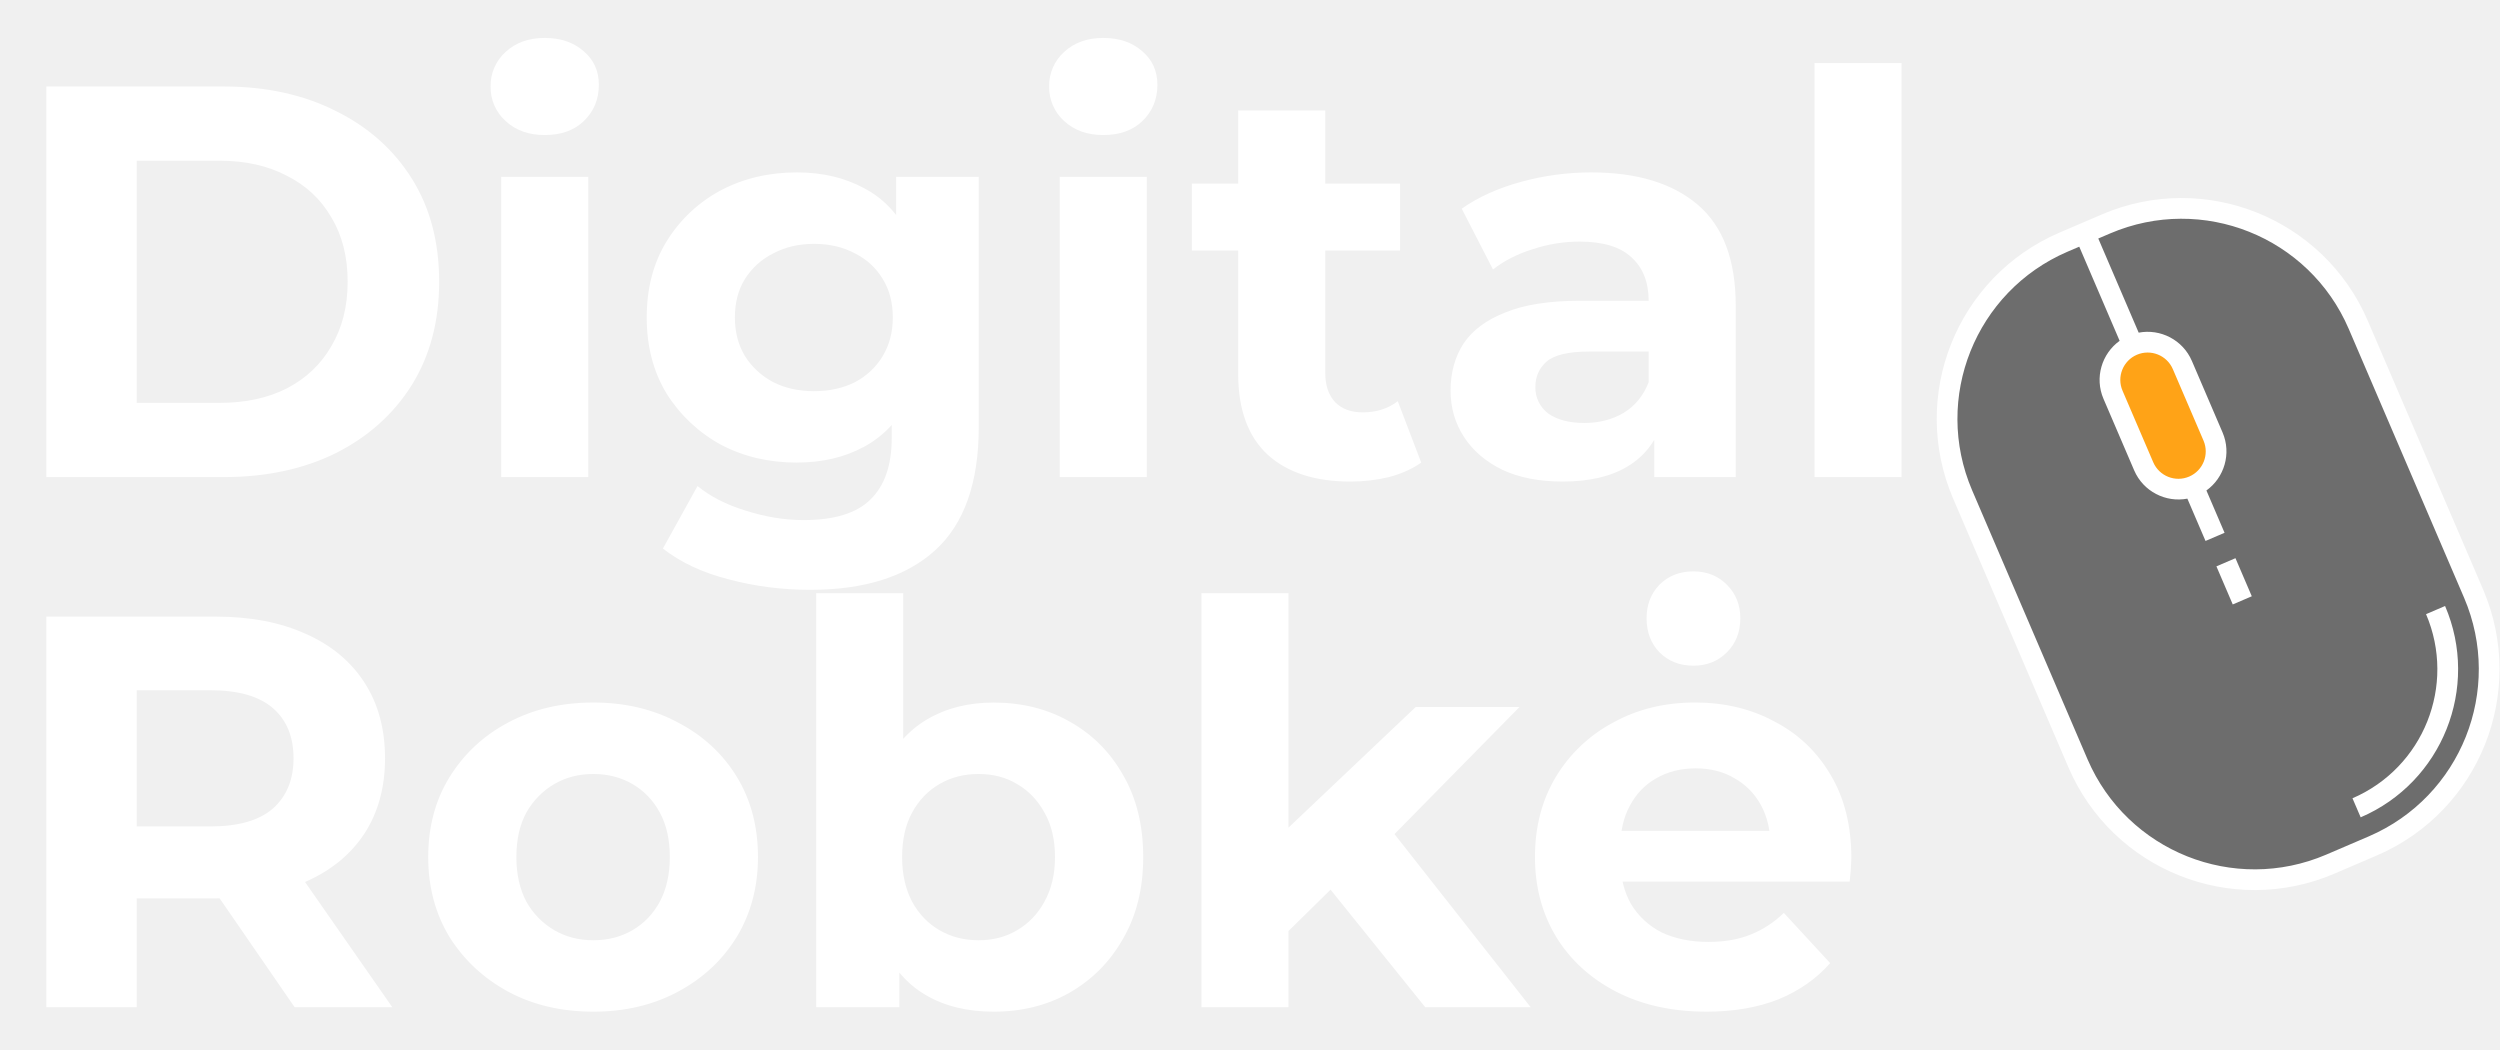
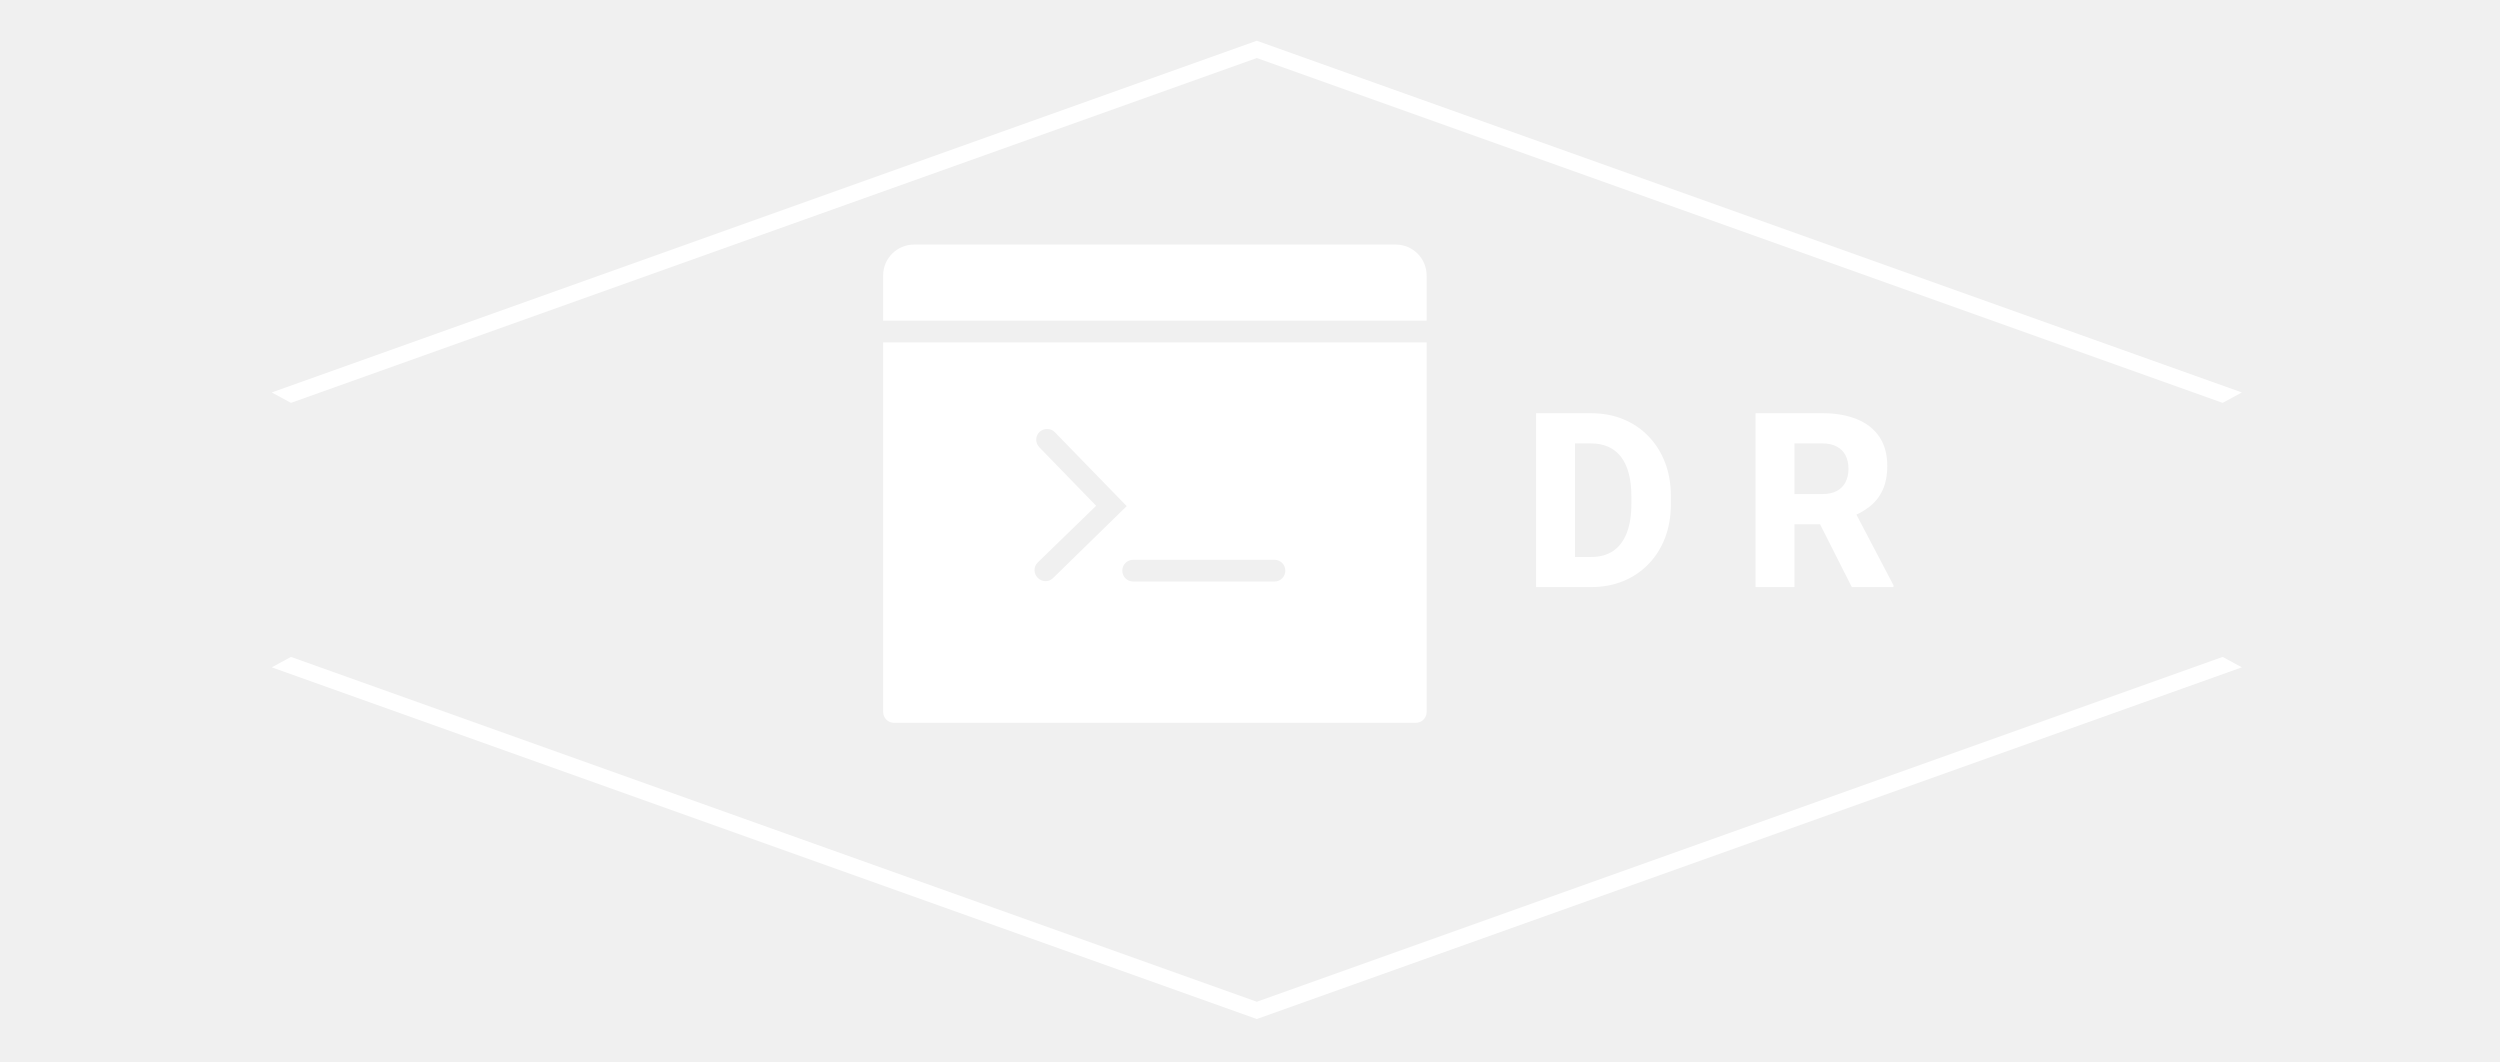
- <svg xmlns="http://www.w3.org/2000/svg" width="131" height="55" fill="none">
-   <g clip-path="url(#A)">
-     <g fill="#fff">
-       <path d="M2.427 52.778V32.31h8.86c1.832 0 3.411.302 4.737.906 1.326.585 2.349 1.433 3.07 2.544s1.082 2.437 1.082 3.977c0 1.52-.361 2.836-1.082 3.947-.721 1.092-1.745 1.93-3.07 2.515s-2.904.877-4.737.877H5.059L7.164 45v7.778H2.427zm13.012 0l-5.117-7.427h5.059l5.176 7.427h-5.117zm-8.275-7.251l-2.105-2.222h5.965c1.462 0 2.554-.312 3.275-.936.721-.643 1.082-1.52 1.082-2.632 0-1.131-.361-2.008-1.082-2.632s-1.813-.936-3.275-.936H5.059l2.105-2.251v11.608zm23.929 7.485c-1.676 0-3.168-.351-4.474-1.053-1.287-.702-2.31-1.657-3.07-2.866-.741-1.228-1.111-2.622-1.111-4.181 0-1.579.37-2.973 1.111-4.181.76-1.228 1.784-2.183 3.07-2.866 1.306-.702 2.797-1.053 4.474-1.053 1.657 0 3.138.351 4.444 1.053 1.306.682 2.33 1.628 3.07 2.836s1.111 2.612 1.111 4.211c0 1.559-.37 2.953-1.111 4.181-.741 1.209-1.764 2.164-3.07 2.866s-2.788 1.053-4.444 1.053zm0-3.743c.76 0 1.442-.175 2.047-.526s1.082-.848 1.433-1.491c.351-.663.526-1.443.526-2.339 0-.916-.175-1.696-.526-2.339s-.828-1.14-1.433-1.491-1.287-.526-2.047-.526-1.443.175-2.047.526a3.98 3.98 0 0 0-1.462 1.491c-.351.643-.526 1.423-.526 2.339 0 .897.175 1.676.526 2.339a3.98 3.98 0 0 0 1.462 1.491c.604.351 1.287.526 2.047.526zm20.973 3.743c-1.384 0-2.573-.292-3.567-.877s-1.754-1.472-2.281-2.661c-.526-1.209-.789-2.729-.789-4.561 0-1.852.273-3.372.819-4.561.565-1.189 1.345-2.076 2.339-2.661s2.154-.877 3.48-.877c1.481 0 2.807.331 3.977.994 1.189.663 2.125 1.599 2.807 2.807.702 1.209 1.053 2.641 1.053 4.298 0 1.637-.351 3.06-1.053 4.269-.682 1.209-1.618 2.154-2.807 2.836-1.17.663-2.495.994-3.977.994zm-9.298-.234V31.082h4.561v9.152l-.292 4.649.088 4.678v3.216h-4.357zm8.509-3.509c.76 0 1.433-.175 2.017-.526.604-.351 1.082-.848 1.433-1.491.37-.663.555-1.443.555-2.339 0-.916-.185-1.696-.555-2.339-.351-.643-.828-1.14-1.433-1.491-.585-.351-1.257-.526-2.017-.526s-1.443.175-2.047.526-1.082.848-1.433 1.491-.526 1.423-.526 2.339c0 .897.175 1.676.526 2.339.351.643.829 1.14 1.433 1.491s1.287.526 2.047.526zm15.451.292l.117-5.556 7.339-6.959h5.439l-7.047 7.164-2.368 1.93-3.48 3.421zm-3.772 3.216V31.082h4.561v21.696h-4.561zm11.725 0l-5.322-6.608 2.865-3.538 7.983 10.146h-5.526zm14.728.234c-1.793 0-3.372-.351-4.737-1.053-1.345-.702-2.388-1.657-3.129-2.866-.741-1.228-1.111-2.622-1.111-4.181 0-1.579.361-2.973 1.082-4.181a7.74 7.74 0 0 1 3.012-2.866c1.267-.702 2.7-1.053 4.298-1.053 1.54 0 2.924.331 4.152.994 1.248.643 2.232 1.579 2.953 2.807.721 1.209 1.082 2.661 1.082 4.357l-.029.614-.059.614H84.146v-2.661h10.38l-1.754.79c0-.819-.166-1.53-.497-2.135s-.79-1.072-1.374-1.403c-.585-.351-1.267-.526-2.047-.526s-1.472.175-2.076.526c-.585.331-1.043.809-1.374 1.433-.331.604-.497 1.326-.497 2.164v.702c0 .858.185 1.618.556 2.281.39.643.926 1.14 1.608 1.491.702.331 1.52.497 2.456.497.838 0 1.569-.127 2.193-.38.643-.253 1.228-.633 1.754-1.14l2.427 2.632c-.721.819-1.628 1.452-2.719 1.901-1.092.429-2.349.643-3.772.643zm-.672-18.129c-.721 0-1.316-.234-1.784-.702-.448-.468-.672-1.062-.672-1.784 0-.702.224-1.287.672-1.754.468-.468 1.062-.702 1.784-.702.702 0 1.287.234 1.754.702s.702 1.053.702 1.754c0 .721-.234 1.316-.702 1.784s-1.053.702-1.754.702z" />
-       <path d="M2.427 25V4.532h9.298c2.222 0 4.181.429 5.877 1.287 1.696.838 3.021 2.018 3.977 3.538s1.433 3.324 1.433 5.409c0 2.066-.478 3.869-1.433 5.409-.955 1.521-2.281 2.71-3.977 3.567-1.696.838-3.655 1.257-5.877 1.257H2.427zm4.737-3.889h4.328c1.364 0 2.544-.253 3.538-.76 1.014-.526 1.793-1.267 2.339-2.222.565-.955.848-2.076.848-3.363 0-1.306-.283-2.427-.848-3.363-.546-.955-1.326-1.686-2.339-2.193-.994-.526-2.174-.789-3.538-.789H7.164v12.69zM26.263 25V9.269h4.562V25h-4.562zm2.281-17.924c-.838 0-1.52-.244-2.047-.731a2.37 2.37 0 0 1-.789-1.813 2.37 2.37 0 0 1 .789-1.813c.526-.487 1.209-.731 2.047-.731s1.52.234 2.047.702c.526.448.789 1.033.789 1.754 0 .76-.263 1.394-.789 1.901-.507.487-1.189.731-2.047.731zm13.912 23.831c-1.481 0-2.914-.185-4.298-.556-1.364-.351-2.505-.887-3.421-1.608l1.813-3.275c.663.546 1.501.975 2.515 1.287 1.033.331 2.047.497 3.041.497 1.618 0 2.788-.361 3.509-1.082.741-.721 1.111-1.793 1.111-3.216v-2.368l.292-3.947-.059-3.977V9.269h4.328v13.1c0 2.924-.76 5.078-2.281 6.462s-3.704 2.076-6.55 2.076zm-.702-6.667c-1.462 0-2.788-.312-3.977-.936a7.74 7.74 0 0 1-2.836-2.661c-.702-1.15-1.053-2.485-1.053-4.006 0-1.54.351-2.875 1.053-4.006a7.43 7.43 0 0 1 2.836-2.661c1.189-.624 2.515-.936 3.977-.936 1.325 0 2.495.273 3.509.819 1.014.526 1.803 1.355 2.368 2.485.565 1.111.848 2.544.848 4.298 0 1.735-.283 3.168-.848 4.298-.565 1.111-1.355 1.94-2.368 2.485s-2.183.819-3.509.819zm.906-3.743c.799 0 1.511-.156 2.135-.468.624-.331 1.111-.79 1.462-1.374s.526-1.257.526-2.018c0-.78-.175-1.452-.526-2.017-.351-.585-.838-1.033-1.462-1.345-.624-.331-1.335-.497-2.135-.497s-1.511.166-2.135.497a3.68 3.68 0 0 0-1.491 1.345c-.351.565-.526 1.238-.526 2.018 0 .76.175 1.433.526 2.018.37.585.867 1.043 1.491 1.374.624.312 1.335.468 2.135.468zM55.531 25V9.269h4.561V25h-4.561zm2.281-17.924c-.838 0-1.52-.244-2.047-.731a2.37 2.37 0 0 1-.789-1.813 2.37 2.37 0 0 1 .789-1.813c.526-.487 1.209-.731 2.047-.731s1.521.234 2.047.702c.526.448.789 1.033.789 1.754 0 .76-.263 1.394-.789 1.901-.507.487-1.189.731-2.047.731zm12.947 18.158c-1.852 0-3.294-.468-4.328-1.403-1.033-.955-1.55-2.369-1.55-4.24V5.789h4.562v13.743c0 .663.175 1.179.526 1.55.351.351.828.526 1.433.526.721 0 1.335-.195 1.842-.585l1.228 3.217c-.468.331-1.033.585-1.696.76-.643.156-1.316.234-2.017.234zm-8.304-12.105V9.62h10.907v3.509H62.455zM86.682 25v-3.07l-.292-.672V15.76c0-.975-.302-1.735-.906-2.281-.585-.546-1.491-.819-2.719-.819-.838 0-1.667.136-2.485.409-.799.253-1.481.604-2.047 1.053l-1.638-3.187c.858-.604 1.891-1.072 3.1-1.404a13.87 13.87 0 0 1 3.684-.497c2.398 0 4.259.565 5.585 1.696s1.988 2.895 1.988 5.292V25h-4.269zm-4.795.234c-1.228 0-2.281-.205-3.158-.614-.877-.429-1.55-1.004-2.017-1.725s-.702-1.53-.702-2.427c0-.936.224-1.754.672-2.456.468-.702 1.199-1.248 2.193-1.637.994-.409 2.29-.614 3.889-.614h4.181v2.661h-3.684c-1.072 0-1.813.175-2.222.526-.39.351-.585.79-.585 1.316a1.69 1.69 0 0 0 .672 1.403c.468.331 1.101.497 1.901.497.76 0 1.443-.175 2.047-.526.604-.37 1.043-.907 1.316-1.608l.702 2.105c-.331 1.014-.936 1.784-1.813 2.31s-2.008.789-3.392.789zM95.08 25V3.304h4.561V25H95.08z" />
-     </g>
-     <g clip-path="url(#B)">
-       <path d="M129.619 31.112c2.191 5.106-.172 11.021-5.278 13.212l-2.239.96c-5.106 2.191-11.021-.172-13.212-5.278l-6.05-14.101c-2.191-5.106.172-11.021 5.278-13.212l2.239-.96c5.106-2.191 11.021.172 13.212 5.278l6.05 14.101z" fill="#6d6d6d" />
-       <path d="M110.721 20.686a1.98 1.98 0 0 1 1.038-2.596c1.003-.431 2.165.034 2.596 1.037l1.608 3.749c.431 1.003-.033 2.166-1.037 2.596s-2.165-.034-2.596-1.037l-1.609-3.749z" fill="#ffa317" />
-       <g fill="#fff">
-         <path d="M110.142 11.234l-2.238.96a10.62 10.62 0 0 0-5.563 13.925l6.05 14.101a10.62 10.62 0 0 0 13.925 5.563l2.239-.961a10.62 10.62 0 0 0 5.563-13.925l-6.051-14.101a10.62 10.62 0 0 0-13.925-5.563zm4.57 13.739c-.726.312-1.571-.026-1.883-.752l-1.609-3.749c-.311-.727.026-1.572.753-1.883s1.571.026 1.883.752l1.609 3.749c.311.727-.026 1.572-.753 1.883zm14.408 6.353a9.53 9.53 0 0 1-4.993 12.499l-2.239.96a9.53 9.53 0 0 1-12.499-4.993l-6.05-14.101a9.53 9.53 0 0 1 4.993-12.499l.621-.266 2.116 4.933c-.939.674-1.321 1.935-.846 3.04l1.608 3.749c.475 1.105 1.651 1.698 2.787 1.481l.951 2.217.998-.428-.951-2.217c.939-.674 1.321-1.935.846-3.04l-1.608-3.749c-.475-1.105-1.651-1.698-2.787-1.481l-2.117-4.933.621-.266a9.53 9.53 0 0 1 12.499 4.993l6.05 14.101zm-5.85 10.504l.429.998c4.272-1.833 6.257-6.801 4.423-11.074l-.997.428a7.36 7.36 0 0 1-3.855 9.648zm-6.132-12.581l-.998.428.856 1.996.998-.428-.856-1.996z" />
-       </g>
-     </g>
-   </g>
-   <defs>
-     <clipPath id="A">
-       <path fill="#fff" d="M0 0h131v55H0z" />
-     </clipPath>
-     <clipPath id="B">
-       <path fill="#fff" transform="matrix(.918976 -.394312 .394312 .918976 92.229 18.9208)" d="M0 0h36.55v36.55H0z" />
-     </clipPath>
-   </defs>
+ <svg xmlns="http://www.w3.org/2000/svg" width="139" height="59" viewBox="0 0 139 59" fill="none">
+   <path fill-rule="evenodd" clip-rule="evenodd" d="M50.822 13.598C49.873 13.598 49.103 14.367 49.103 15.316V17.828H79.321V15.316C79.321 14.367 78.551 13.598 77.602 13.598H50.822ZM49.103 19.037V39.585C49.103 39.92 49.375 40.189 49.708 40.189H78.716C79.052 40.189 79.321 39.92 79.321 39.585V19.037H49.103ZM58.225 23.853C58.381 23.855 58.525 23.902 58.641 24.023L62.644 28.14L58.546 32.144C58.428 32.257 58.284 32.314 58.131 32.314C57.972 32.314 57.814 32.245 57.696 32.125C57.463 31.886 57.458 31.509 57.696 31.275L60.945 28.121L57.791 24.873C57.557 24.634 57.552 24.256 57.791 24.023C57.911 23.905 58.069 23.851 58.225 23.853ZM63.003 31.124H70.86C71.195 31.124 71.464 31.393 71.464 31.728C71.464 32.063 71.195 32.333 70.86 32.333H63.003C62.67 32.333 62.399 32.063 62.399 31.728C62.399 31.393 62.67 31.124 63.003 31.124Z" fill="white" />
+   <path d="M88.466 32.641H86.342L86.355 30.968H88.466C88.949 30.968 89.356 30.858 89.688 30.636C90.02 30.41 90.272 30.078 90.445 29.64C90.618 29.198 90.704 28.66 90.704 28.027V27.582C90.704 27.104 90.655 26.683 90.558 26.32C90.46 25.953 90.317 25.645 90.126 25.398C89.936 25.15 89.699 24.964 89.416 24.84C89.137 24.716 88.816 24.654 88.453 24.654H86.302V22.974H88.453C89.108 22.974 89.706 23.085 90.246 23.306C90.79 23.527 91.259 23.844 91.653 24.256C92.052 24.667 92.359 25.154 92.576 25.716C92.793 26.278 92.901 26.905 92.901 27.595V28.027C92.901 28.713 92.793 29.339 92.576 29.906C92.359 30.468 92.052 30.955 91.653 31.366C91.259 31.774 90.792 32.088 90.252 32.309C89.712 32.531 89.117 32.641 88.466 32.641ZM87.57 22.974V32.641H85.406V22.974H87.57ZM97.609 22.974H101.32C102.06 22.974 102.699 23.085 103.239 23.306C103.784 23.527 104.202 23.855 104.494 24.289C104.786 24.723 104.932 25.258 104.932 25.895C104.932 26.427 104.846 26.878 104.673 27.25C104.501 27.622 104.257 27.929 103.943 28.173C103.633 28.416 103.27 28.613 102.854 28.764L102.15 29.149H98.99L98.977 27.469H101.327C101.65 27.469 101.918 27.412 102.131 27.296C102.343 27.181 102.502 27.02 102.609 26.812C102.719 26.599 102.775 26.351 102.775 26.068C102.775 25.776 102.719 25.524 102.609 25.311C102.498 25.099 102.334 24.937 102.117 24.826C101.905 24.711 101.639 24.654 101.32 24.654H99.773V32.641H97.609V22.974ZM102.96 32.641L100.789 28.346L103.073 28.339L105.278 32.542V32.641H102.96Z" fill="white" />
+   <path d="M69.878 3.226L16.177 22.399L15.109 21.821L69.878 2.266L124.647 21.821L123.579 22.399L69.878 3.226ZM69.878 55.698L123.579 36.525L124.647 37.103L69.878 56.658L15.109 37.103L16.177 36.525L69.878 55.698Z" fill="white" />
</svg>
